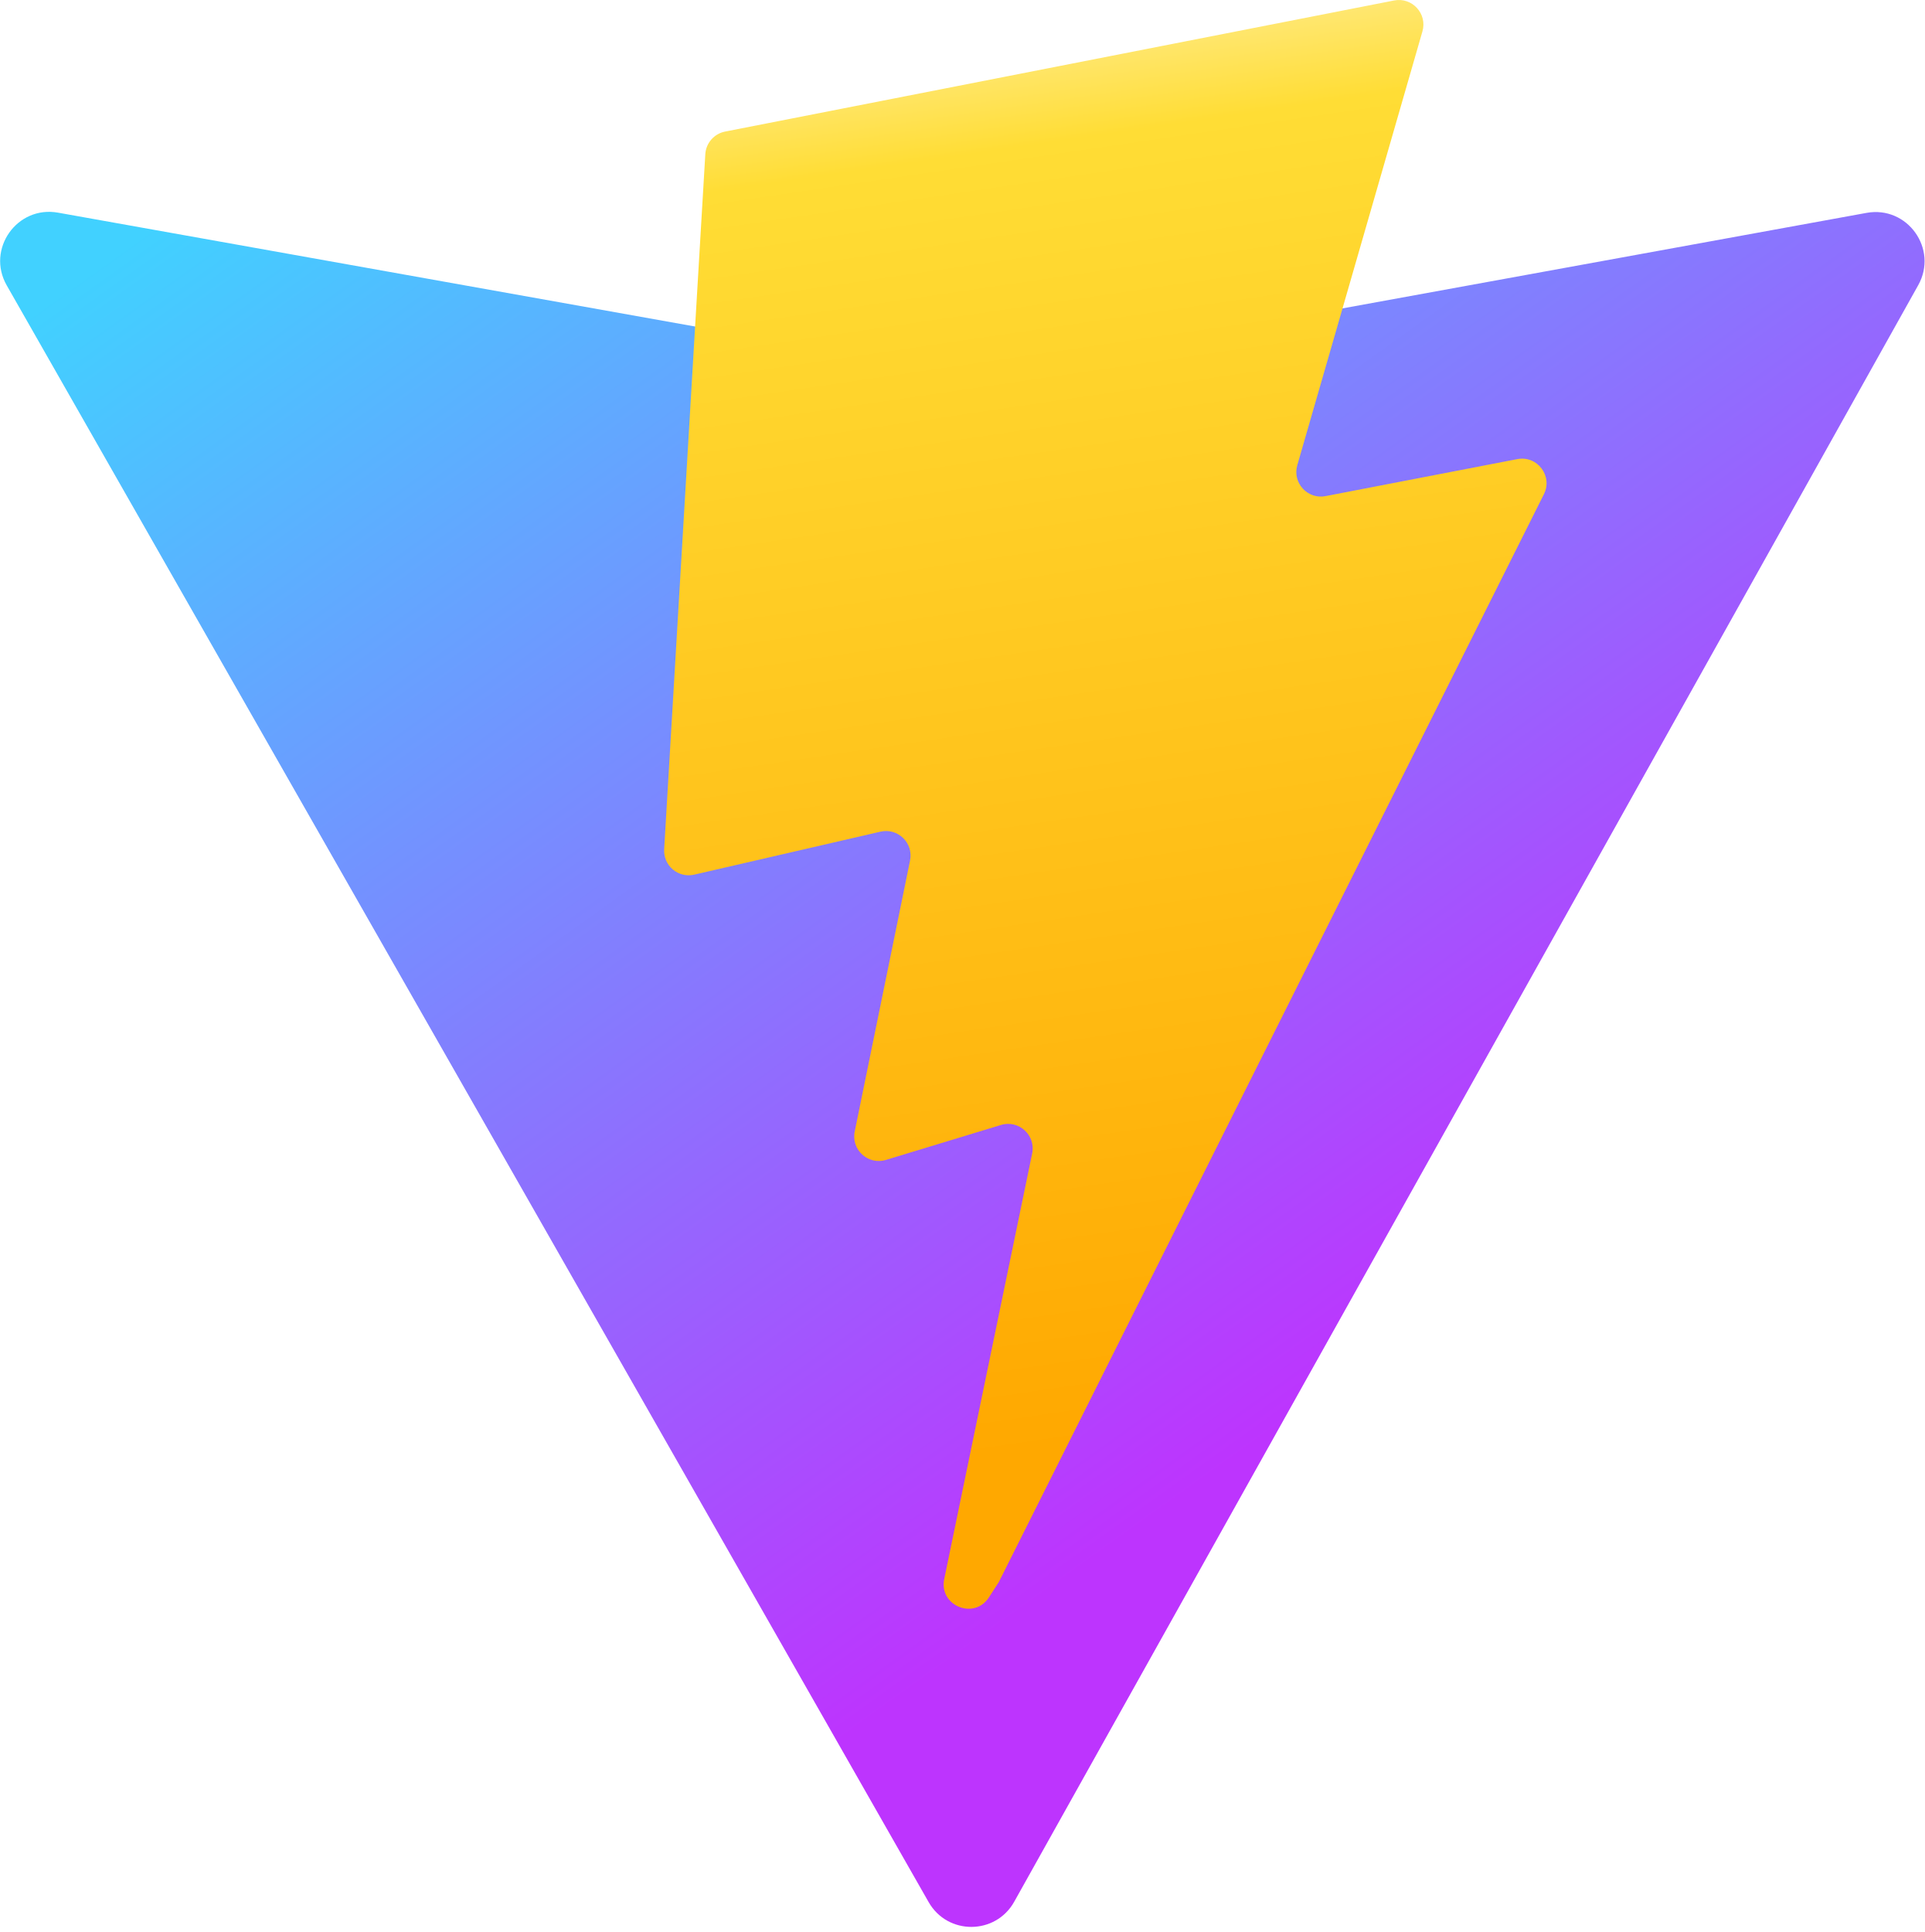
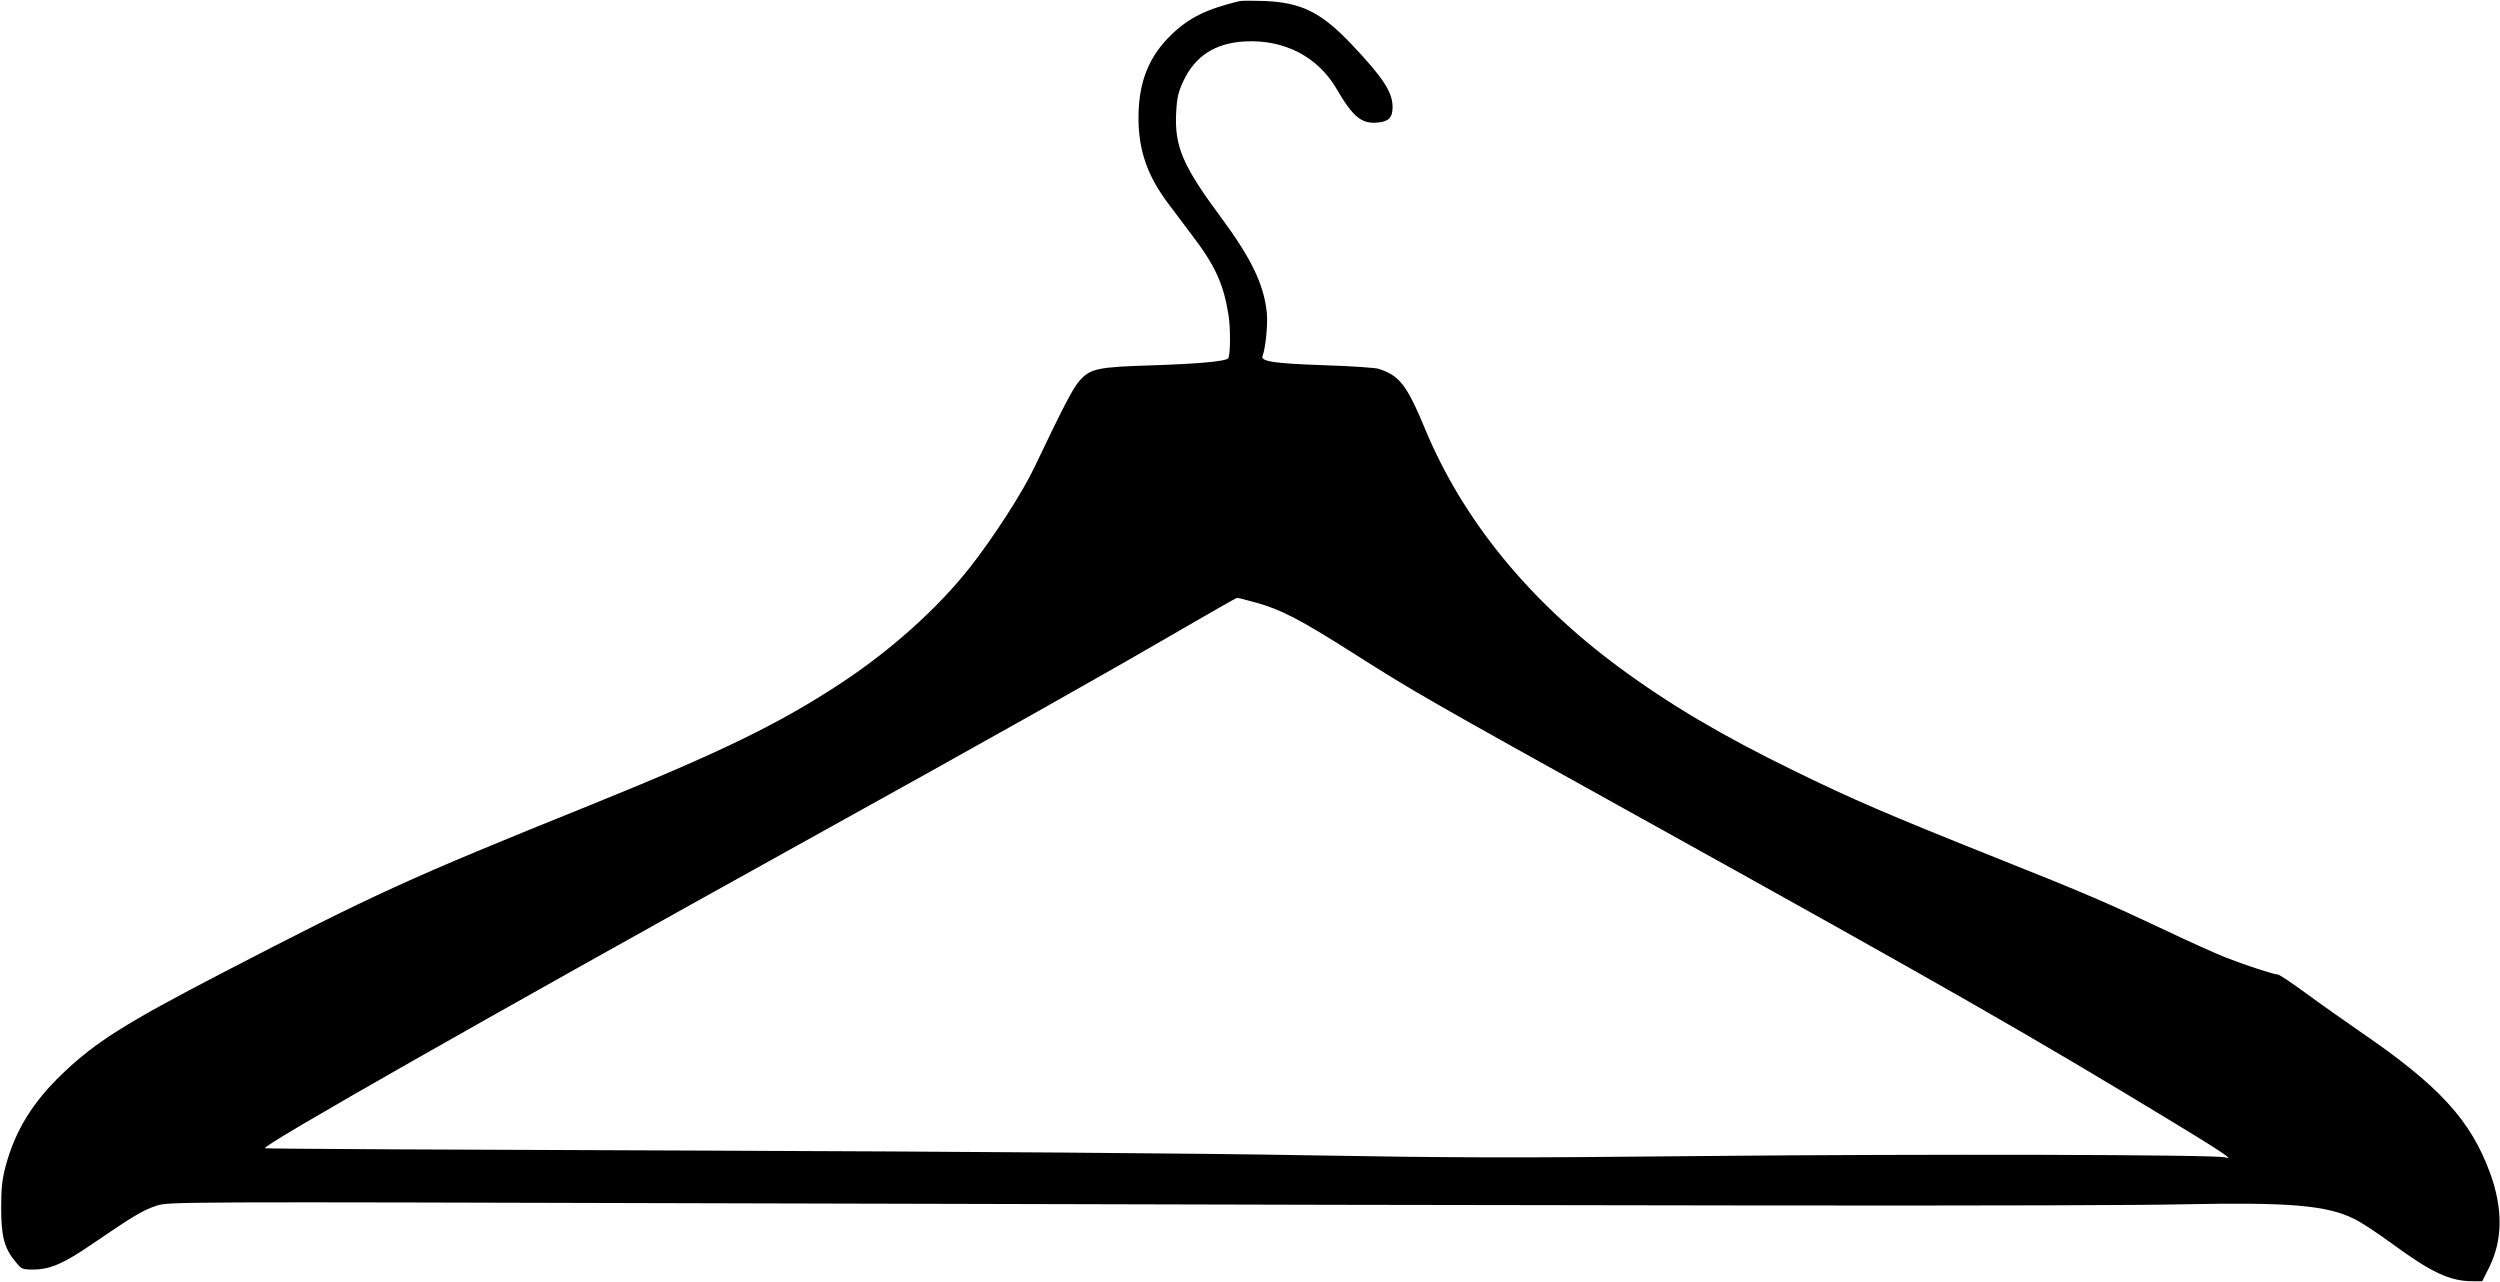
- <svg xmlns="http://www.w3.org/2000/svg" aria-hidden="true" role="img" class="iconify iconify--logos" width="31.88" height="32" preserveAspectRatio="xMidYMid meet" viewBox="0 0 256 257">
-   <defs>
-     <linearGradient id="IconifyId1813088fe1fbc01fb466" x1="-.828%" x2="57.636%" y1="7.652%" y2="78.411%">
-       <stop offset="0%" stop-color="#41D1FF" />
-       <stop offset="100%" stop-color="#BD34FE" />
-     </linearGradient>
-     <linearGradient id="IconifyId1813088fe1fbc01fb467" x1="43.376%" x2="50.316%" y1="2.242%" y2="89.03%">
-       <stop offset="0%" stop-color="#FFEA83" />
-       <stop offset="8.333%" stop-color="#FFDD35" />
-       <stop offset="100%" stop-color="#FFA800" />
-     </linearGradient>
-   </defs>
-   <path fill="url(#IconifyId1813088fe1fbc01fb466)" d="M255.153 37.938L134.897 252.976c-2.483 4.44-8.862 4.466-11.382.048L.875 37.958c-2.746-4.814 1.371-10.646 6.827-9.67l120.385 21.517a6.537 6.537 0 0 0 2.322-.004l117.867-21.483c5.438-.991 9.574 4.796 6.877 9.62Z" />
-   <path fill="url(#IconifyId1813088fe1fbc01fb467)" d="M185.432.063L96.44 17.501a3.268 3.268 0 0 0-2.634 3.014l-5.474 92.456a3.268 3.268 0 0 0 3.997 3.378l24.777-5.718c2.318-.535 4.413 1.507 3.936 3.838l-7.361 36.047c-.495 2.426 1.782 4.5 4.151 3.78l15.304-4.649c2.372-.72 4.652 1.36 4.15 3.788l-11.698 56.621c-.732 3.542 3.979 5.473 5.943 2.437l1.313-2.028l72.516-144.72c1.215-2.423-.88-5.186-3.54-4.672l-25.505 4.922c-2.396.462-4.435-1.77-3.759-4.114l16.646-57.705c.677-2.35-1.37-4.583-3.769-4.113Z" />
+ <svg xmlns="http://www.w3.org/2000/svg" version="1.0" width="1280pt" height="656pt" viewBox="0 0 1280 656" preserveAspectRatio="xMidYMid meet">
+   <g transform="translate(0,656) scale(0.1,-0.1)" fill="#000000" stroke="none">
+     <path d="M6345 6554 c-169 -41 -256 -84 -347 -171 -118 -114 -169 -245 -169 -429 1 -167 46 -296 156 -441 28 -37 81 -108 118 -157 119 -156 162 -251 187 -409 11 -69 10 -210 -2 -222 -15 -15 -145 -27 -373 -35 -300 -9 -333 -16 -391 -83 -33 -39 -84 -138 -228 -440 -60 -127 -210 -360 -333 -516 -162 -205 -400 -419 -653 -586 -320 -211 -620 -357 -1295 -630 -923 -372 -1099 -453 -1880 -858 -491 -255 -646 -352 -816 -515 -152 -146 -241 -290 -290 -472 -18 -68 -23 -111 -23 -215 0 -146 16 -207 75 -277 29 -36 33 -38 89 -38 86 0 156 30 307 134 205 140 257 171 325 193 63 20 75 20 2958 12 4693 -13 6989 -15 7420 -5 542 11 734 -5 874 -75 34 -16 120 -73 191 -125 205 -150 298 -194 417 -194 l47 0 37 74 c68 139 69 298 4 478 -100 274 -262 450 -669 728 -84 58 -210 147 -279 198 -69 50 -131 92 -138 92 -21 0 -170 49 -269 88 -49 19 -184 80 -300 135 -305 144 -413 191 -880 377 -548 219 -728 296 -1030 444 -369 180 -639 340 -895 529 -463 342 -800 756 -992 1217 -96 231 -132 277 -241 312 -17 5 -142 14 -277 18 -254 9 -326 19 -316 47 16 40 28 164 22 223 -15 144 -79 277 -236 489 -195 263 -237 362 -228 535 4 77 11 105 36 159 60 130 164 197 317 205 201 10 371 -78 467 -241 86 -148 131 -184 216 -174 54 6 72 26 72 79 0 76 -48 150 -209 320 -157 166 -259 216 -451 223 -58 2 -114 2 -125 -1z m88 -3080 c126 -35 224 -86 492 -256 316 -201 389 -243 1480 -848 1580 -877 1987 -1110 2725 -1558 242 -147 314 -195 265 -178 -39 15 -1572 18 -2685 7 -974 -10 -1261 -9 -2020 4 -534 10 -1766 19 -3107 24 -1222 4 -2225 9 -2227 12 -15 14 1132 666 2724 1549 1018 564 1552 865 1970 1108 151 88 279 160 283 161 4 1 49 -11 100 -25z" />
+   </g>
</svg>
